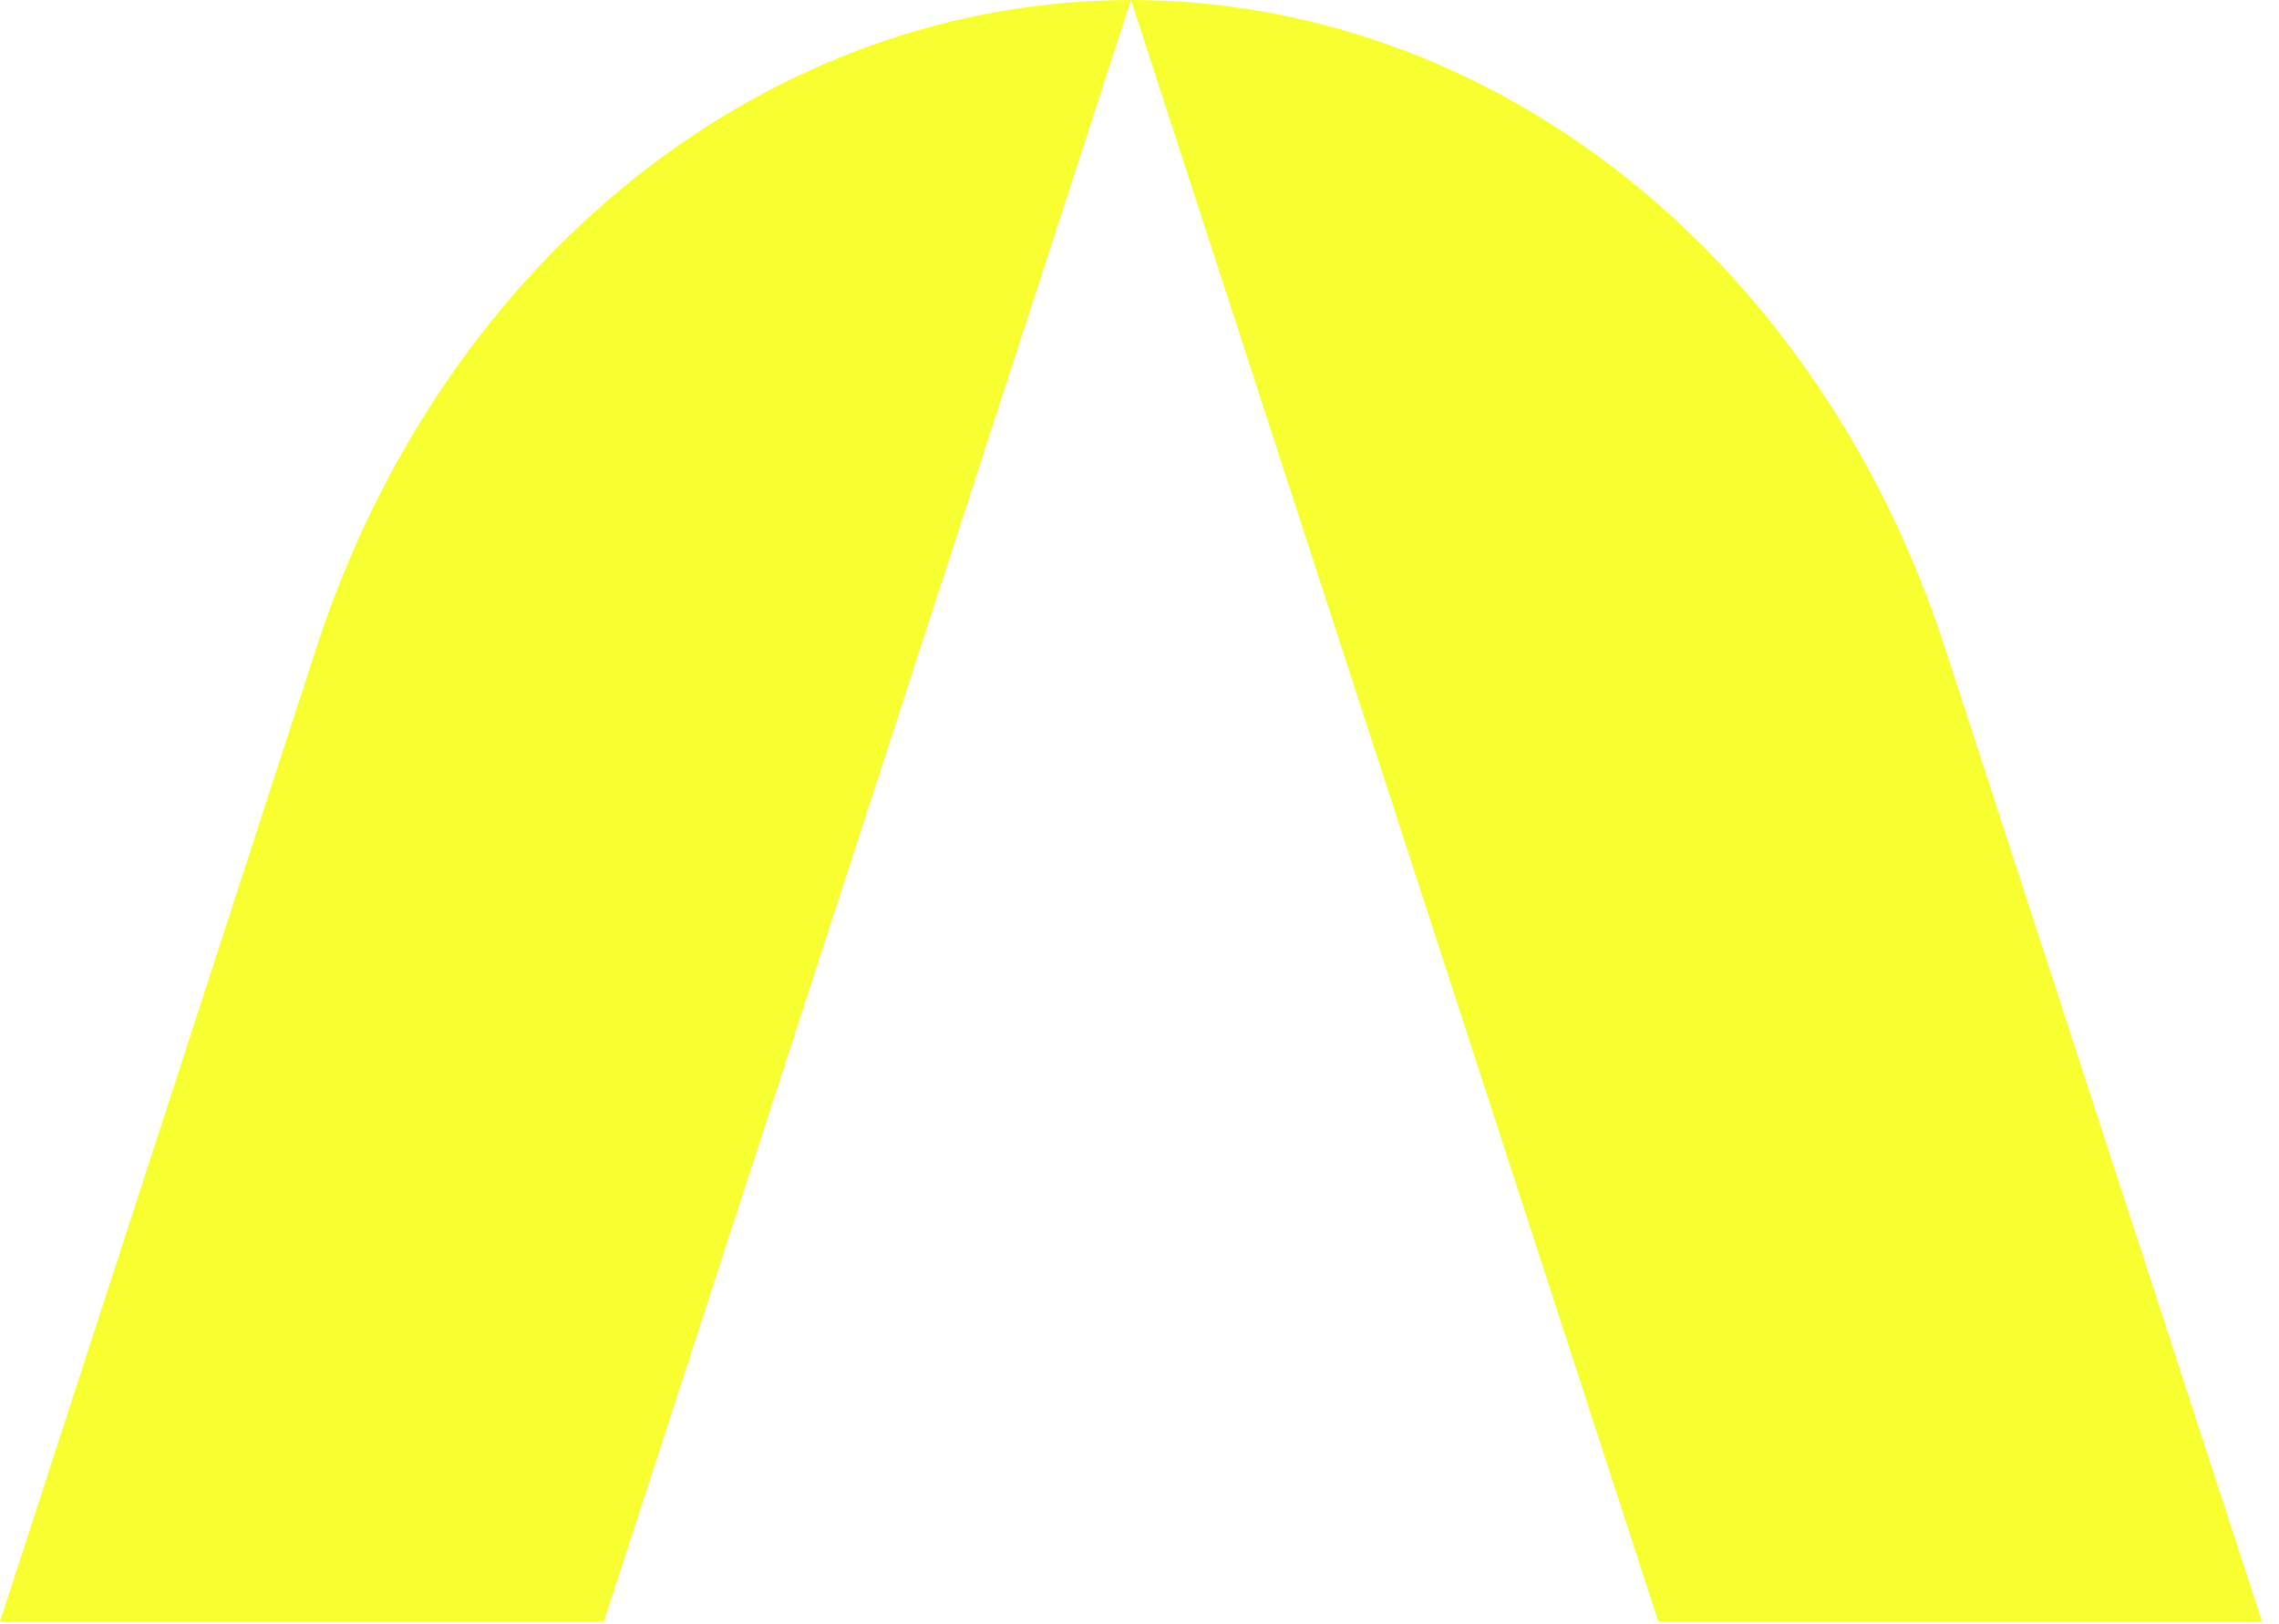
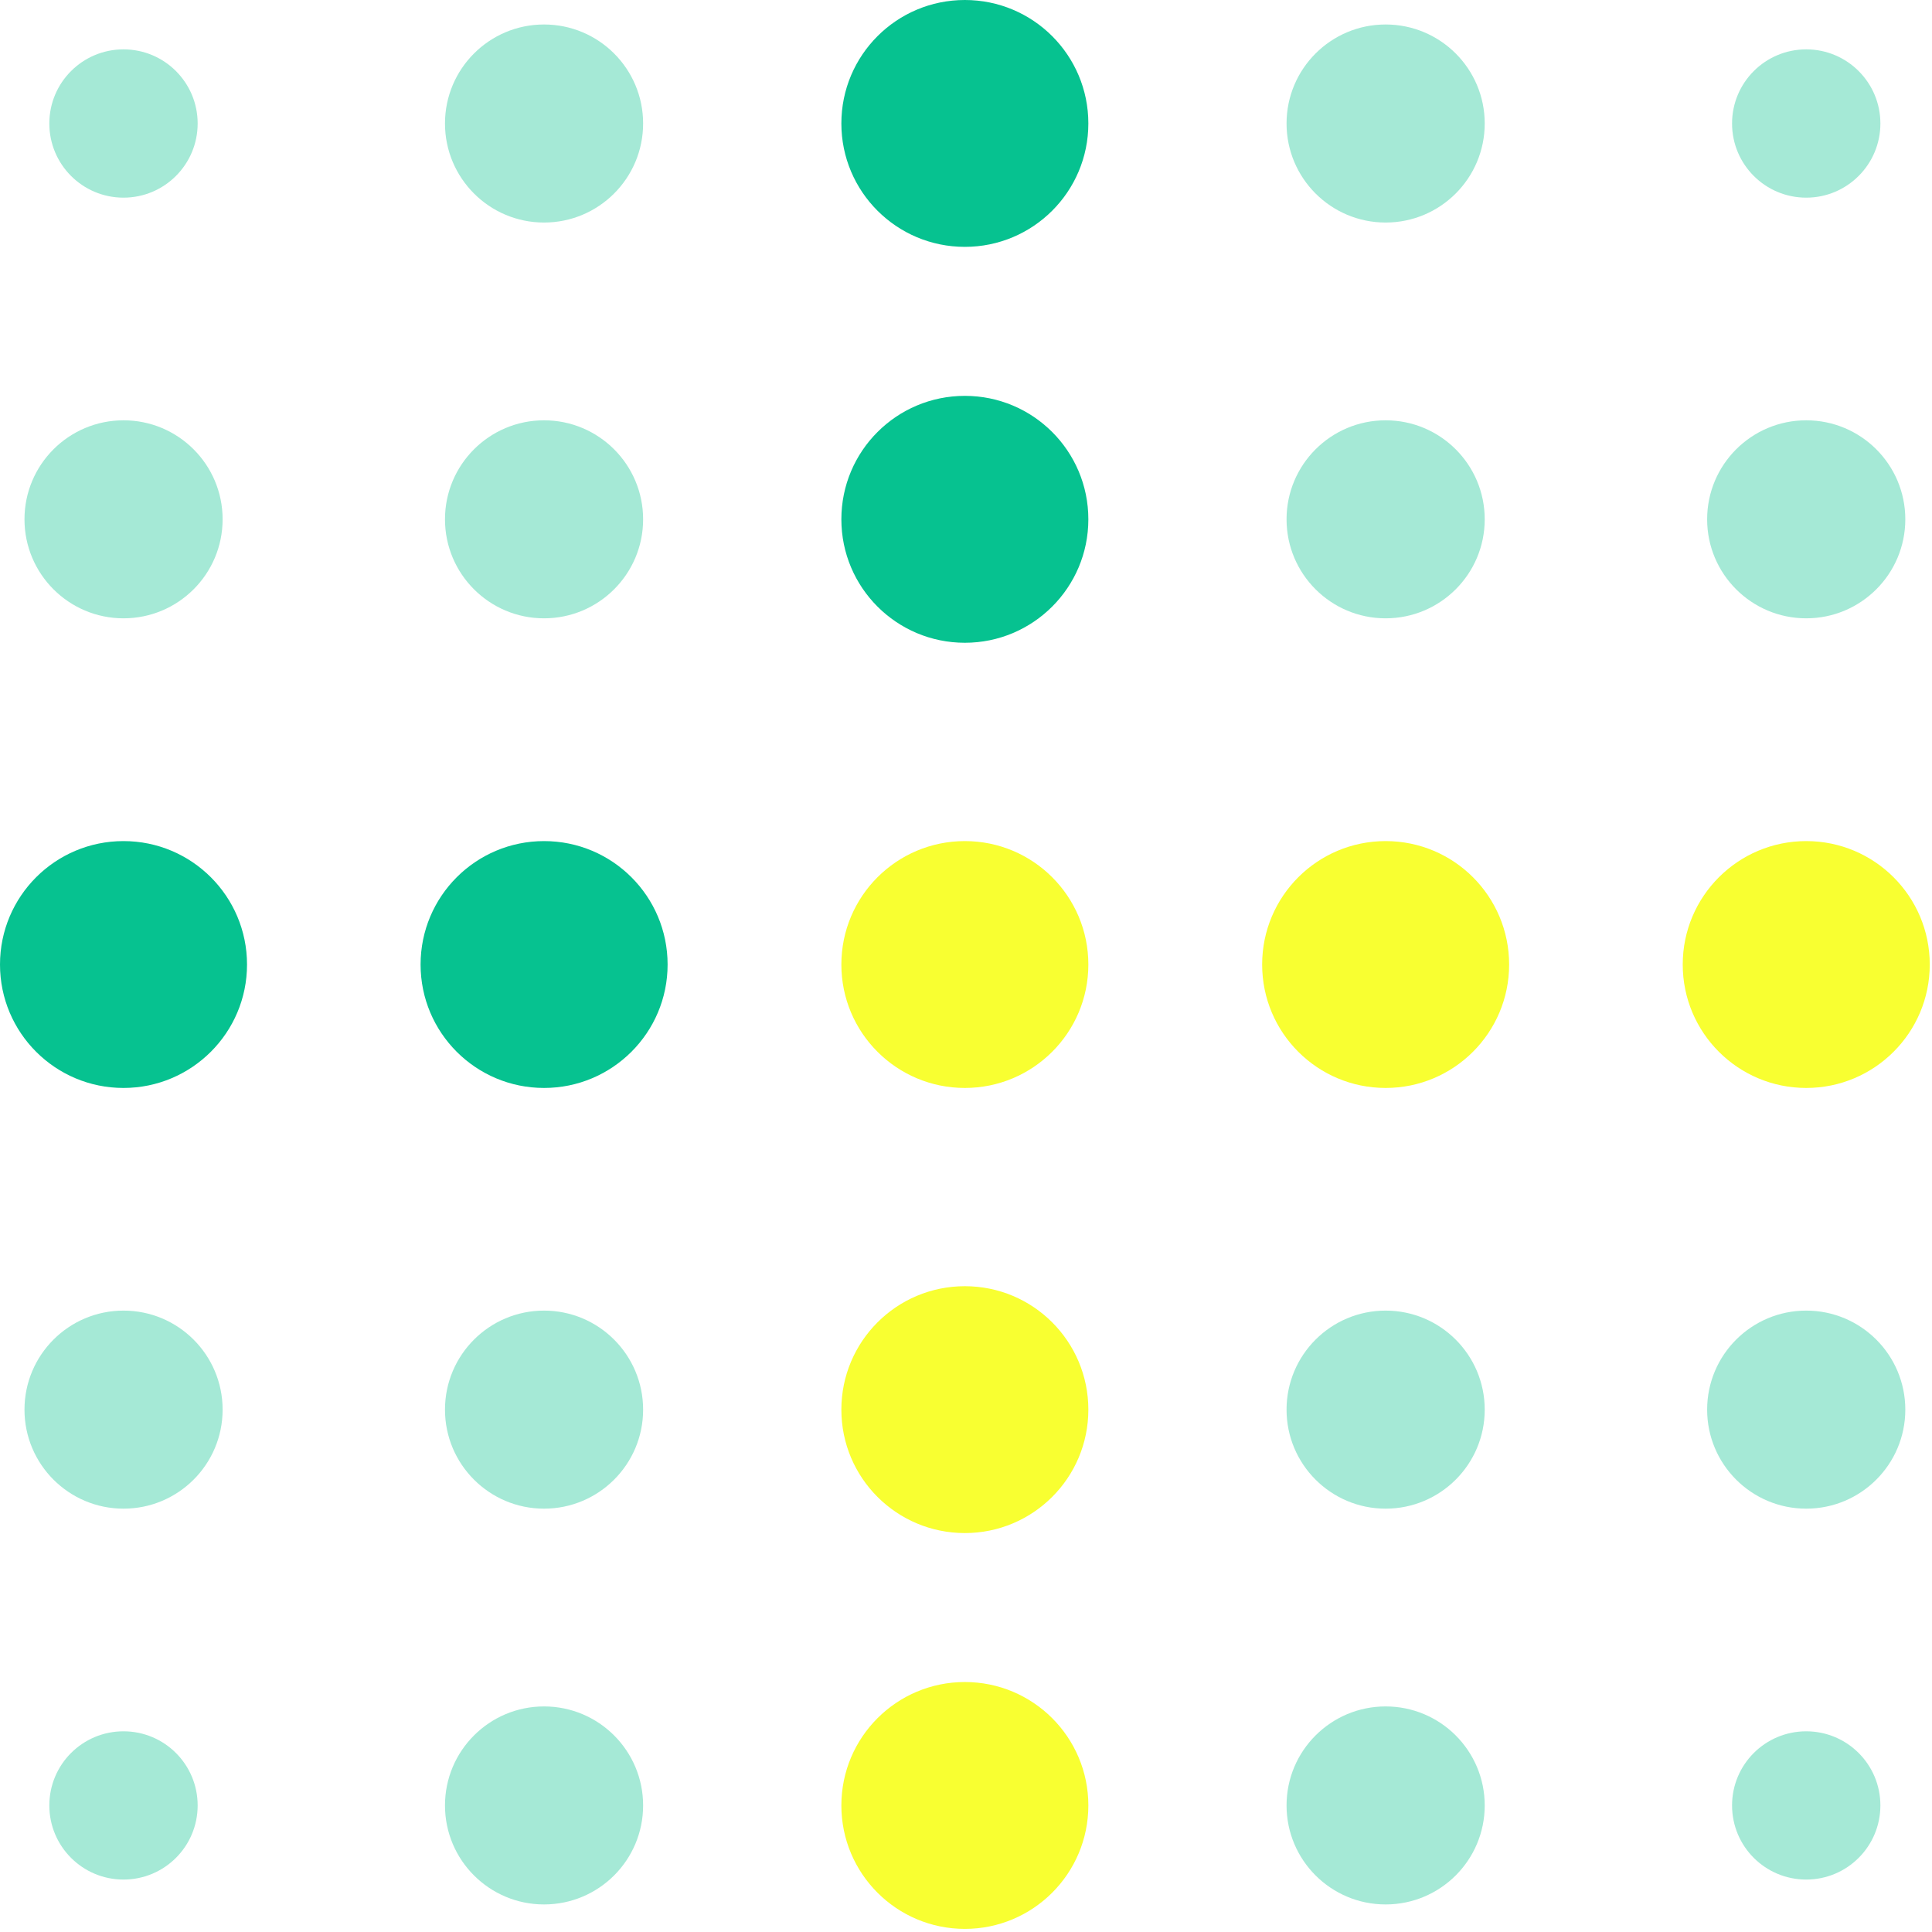
- <svg xmlns="http://www.w3.org/2000/svg" width="80" height="57" viewBox="0 0 80 57" fill="none">
-   <path d="M21.199 56.933H0L11.106 22.743C13.276 16.066 17.178 10.308 22.289 6.243C27.401 2.177 33.476 -0.001 39.7 4.79438e-07L21.199 56.933Z" fill="#F8FF31" />
-   <path d="M58.209 56.933H79.401L68.272 22.743C66.106 16.067 62.207 10.309 57.099 6.244C51.992 2.179 45.92 -0 39.7 2.03936e-08L58.209 56.933Z" fill="#F8FF31" />
+ <svg xmlns="http://www.w3.org/2000/svg" width="49" height="49" viewBox="0 0 49 49" fill="none">
+   <path d="M3.132 5.013C4.172 5.013 5.013 4.171 5.013 3.132C5.013 2.094 4.172 1.252 3.132 1.252C2.093 1.252 1.251 2.094 1.251 3.132C1.251 4.171 2.093 5.013 3.132 5.013Z" fill="#A5E9D6" />
+   <path d="M13.798 5.644C15.186 5.644 16.311 4.519 16.311 3.132C16.311 1.745 15.186 0.621 13.798 0.621C12.411 0.621 11.286 1.745 11.286 3.132C11.286 4.519 12.411 5.644 13.798 5.644Z" fill="#A5E9D6" />
+   <path d="M24.471 6.261C26.2 6.261 27.603 4.861 27.603 3.131C27.603 1.401 26.202 0 24.471 0C22.74 0 21.339 1.401 21.339 3.131C21.339 4.861 22.74 6.261 24.471 6.261Z" fill="#06C290" />
+   <path d="M35.143 5.644C36.531 5.644 37.656 4.519 37.656 3.132C37.656 1.745 36.531 0.621 35.143 0.621C33.755 0.621 32.63 1.745 32.63 3.132C32.63 4.519 33.755 5.644 35.143 5.644Z" fill="#A5E9D6" />
+   <path d="M45.81 5.013C46.849 5.013 47.691 4.171 47.691 3.132C47.691 2.094 46.849 1.252 45.81 1.252C44.77 1.252 43.929 2.094 43.929 3.132C43.929 4.171 44.77 5.013 45.81 5.013Z" fill="#A5E9D6" />
+   <path d="M3.133 15.682C4.521 15.682 5.646 14.558 5.646 13.171C5.646 11.784 4.521 10.66 3.133 10.66C1.746 10.66 0.621 11.784 0.621 13.171C0.621 14.558 1.746 15.682 3.133 15.682Z" fill="#A5E9D6" />
+   <path d="M13.798 15.682C15.186 15.682 16.311 14.558 16.311 13.171C16.311 11.784 15.186 10.66 13.798 10.66C12.411 10.66 11.286 11.784 11.286 13.171C11.286 14.558 12.411 15.682 13.798 15.682Z" fill="#A5E9D6" />
+   <path d="M24.471 16.302C26.2 16.302 27.603 14.901 27.603 13.171C27.603 11.441 26.202 10.04 24.471 10.04C22.74 10.04 21.339 11.441 21.339 13.171C21.339 14.901 22.74 16.302 24.471 16.302Z" fill="#06C290" />
+   <path d="M35.143 15.682C36.531 15.682 37.656 14.558 37.656 13.171C37.656 11.784 36.531 10.66 35.143 10.66C33.755 10.66 32.63 11.784 32.63 13.171C32.63 14.558 33.755 15.682 35.143 15.682Z" fill="#A5E9D6" />
+   <path d="M45.81 15.682C47.198 15.682 48.323 14.558 48.323 13.171C48.323 11.784 47.198 10.66 45.81 10.66C44.422 10.66 43.297 11.784 43.297 13.171C43.297 14.558 44.422 15.682 45.81 15.682Z" fill="#A5E9D6" />
+   <path d="M3.132 27.593C4.861 27.593 6.265 26.192 6.265 24.463C6.265 22.733 4.863 21.332 3.132 21.332C1.401 21.332 0 22.733 0 24.463C0 26.192 1.401 27.593 3.132 27.593Z" fill="#06C290" />
+   <path d="M13.799 27.593C15.528 27.593 16.932 26.192 16.932 24.463C16.932 22.733 15.53 21.332 13.799 21.332C12.068 21.332 10.667 22.733 10.667 24.463C10.667 26.192 12.068 27.593 13.799 27.593Z" fill="#06C290" />
+   <path d="M24.471 27.593C26.2 27.593 27.603 26.192 27.603 24.463C27.603 22.733 26.202 21.332 24.471 21.332C22.74 21.332 21.339 22.733 21.339 24.463C21.339 26.192 22.74 27.593 24.471 27.593Z" fill="#F8FF31" />
+   <path d="M35.143 27.593C36.872 27.593 38.275 26.192 38.275 24.463C38.275 22.733 36.874 21.332 35.143 21.332C33.412 21.332 32.011 22.733 32.011 24.463C32.011 26.192 33.412 27.593 35.143 27.593Z" fill="#F8FF31" />
+   <path d="M45.81 27.593C47.54 27.593 48.943 26.192 48.943 24.463C48.943 22.733 47.54 21.332 45.81 21.332C44.081 21.332 42.678 22.733 42.678 24.463C42.678 26.192 44.08 27.593 45.81 27.593Z" fill="#F8FF31" />
+   <path d="M3.133 38.263C4.521 38.263 5.646 37.139 5.646 35.752C5.646 34.364 4.521 33.24 3.133 33.24C1.746 33.24 0.621 34.364 0.621 35.752C0.621 37.139 1.746 38.263 3.133 38.263Z" fill="#A5E9D6" />
+   <path d="M13.798 38.263C15.186 38.263 16.311 37.139 16.311 35.752C16.311 34.364 15.186 33.24 13.798 33.24C12.411 33.24 11.286 34.364 11.286 35.752C11.286 37.139 12.411 38.263 13.798 38.263Z" fill="#A5E9D6" />
+   <path d="M24.471 38.882C26.2 38.882 27.603 37.482 27.603 35.752C27.603 34.022 26.202 32.621 24.471 32.621C22.74 32.621 21.339 34.022 21.339 35.752C21.339 37.482 22.74 38.882 24.471 38.882Z" fill="#F8FF31" />
+   <path d="M35.143 38.263C36.531 38.263 37.656 37.139 37.656 35.752C37.656 34.364 36.531 33.24 35.143 33.24C33.755 33.24 32.63 34.364 32.63 35.752C32.63 37.139 33.755 38.263 35.143 38.263Z" fill="#A5E9D6" />
+   <path d="M45.81 38.263C47.198 38.263 48.323 37.139 48.323 35.752C48.323 34.364 47.198 33.24 45.81 33.24C44.422 33.24 43.297 34.364 43.297 35.752C43.297 37.139 44.422 38.263 45.81 38.263Z" fill="#A5E9D6" />
+   <path d="M3.132 47.67C4.172 47.67 5.013 46.829 5.013 45.79C5.013 44.751 4.172 43.91 3.132 43.91C2.093 43.91 1.251 44.751 1.251 45.79C1.251 46.829 2.093 47.67 3.132 47.67Z" fill="#A5E9D6" />
+   <path d="M13.798 48.301C15.186 48.301 16.311 47.177 16.311 45.79C16.311 44.403 15.186 43.279 13.798 43.279C12.411 43.279 11.286 44.403 11.286 45.79C11.286 47.177 12.411 48.301 13.798 48.301Z" fill="#A5E9D6" />
+   <path d="M24.471 48.921C26.2 48.921 27.603 47.519 27.603 45.79C27.603 44.062 26.202 42.66 24.471 42.66C22.74 42.66 21.339 44.062 21.339 45.79C21.339 47.519 22.74 48.921 24.471 48.921Z" fill="#F8FF31" />
+   <path d="M35.143 48.301C36.531 48.301 37.656 47.177 37.656 45.79C37.656 44.403 36.531 43.279 35.143 43.279C33.755 43.279 32.63 44.403 32.63 45.79C32.63 47.177 33.755 48.301 35.143 48.301Z" fill="#A5E9D6" />
+   <path d="M45.81 47.67C46.849 47.67 47.691 46.829 47.691 45.79C47.691 44.751 46.849 43.91 45.81 43.91C44.77 43.91 43.929 44.751 43.929 45.79C43.929 46.829 44.77 47.67 45.81 47.67Z" fill="#A5E9D6" />
</svg>
